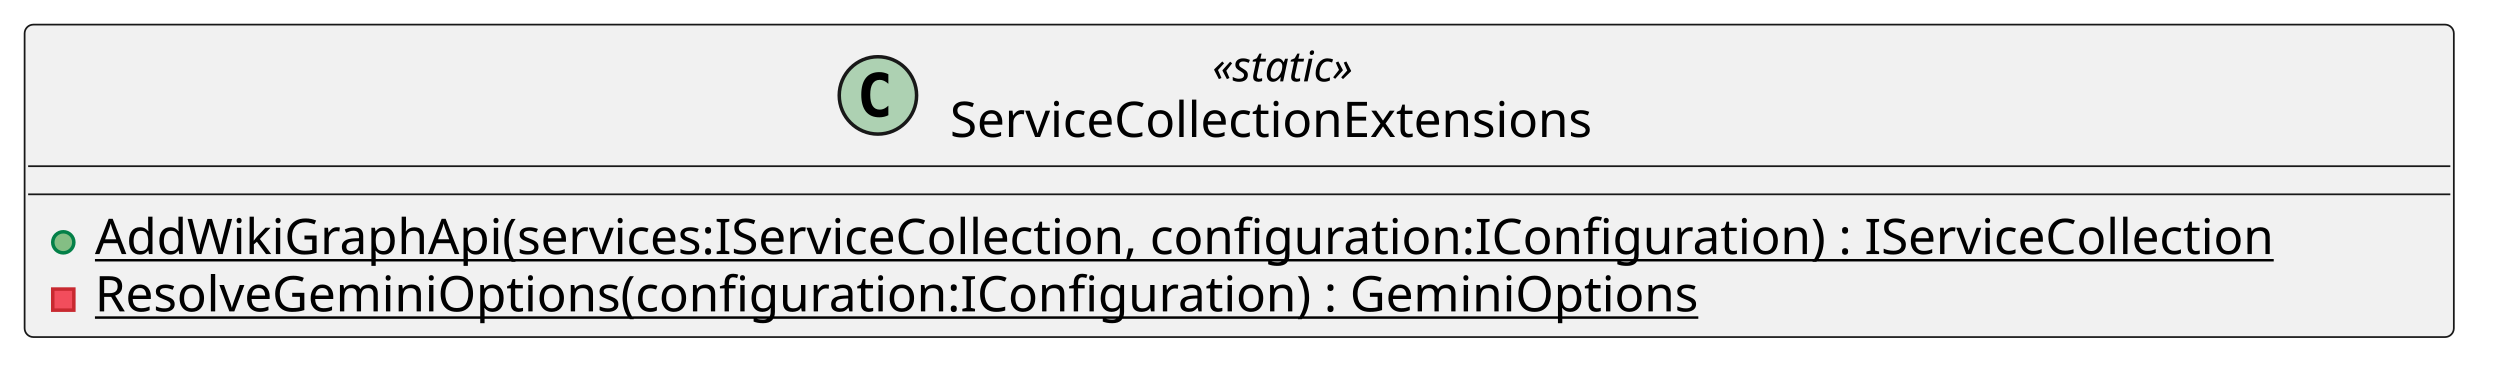
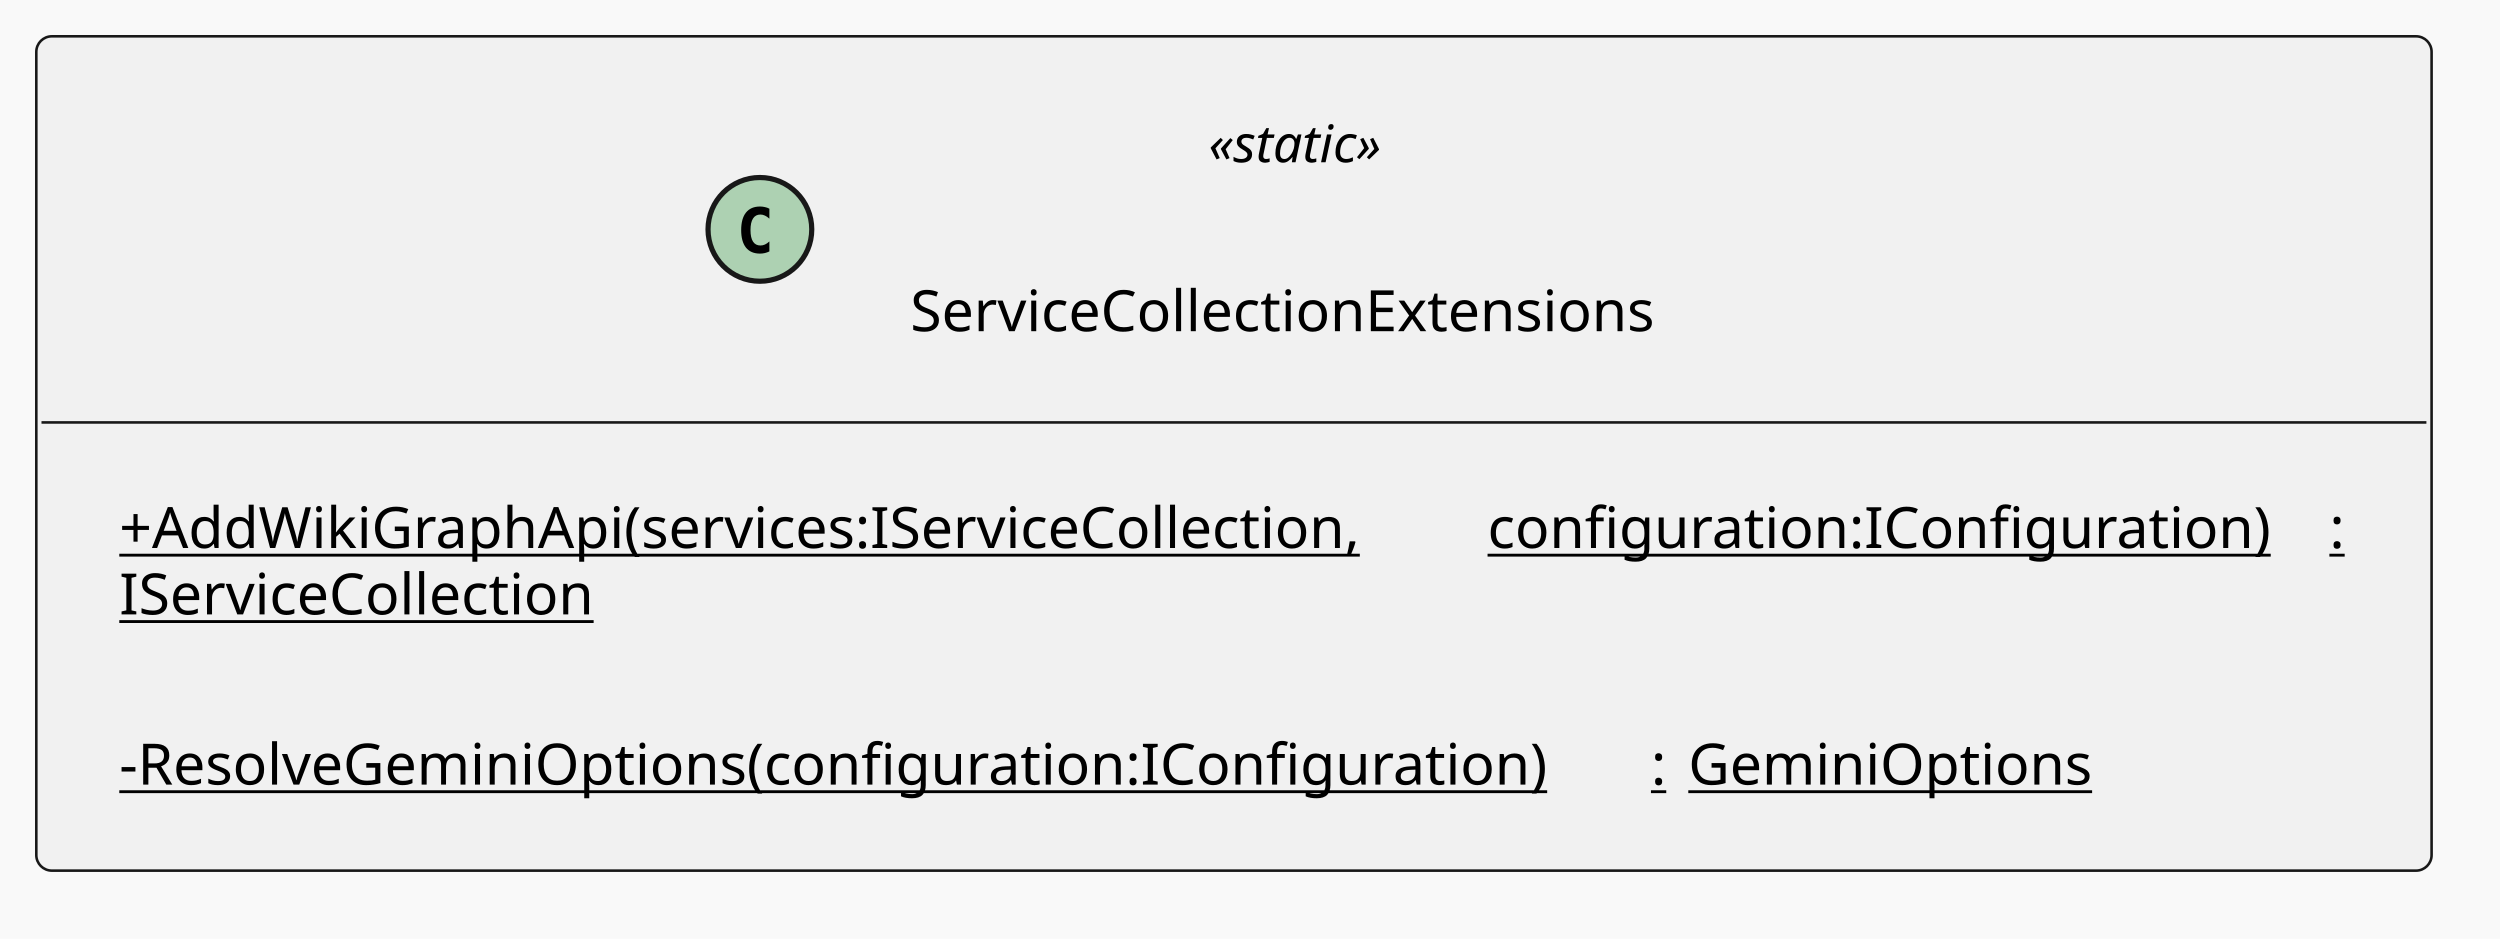
- <svg xmlns="http://www.w3.org/2000/svg" contentStyleType="text/css" data-diagram-type="CLASS" height="109px" preserveAspectRatio="none" style="width:711px;height:109px;background:#FFFFFF;" version="1.1" viewBox="0 0 711 109" width="711px" zoomAndPan="magnify">
+ <svg xmlns="http://www.w3.org/2000/svg" contentStyleType="text/css" data-diagram-type="CLASS" height="181px" preserveAspectRatio="none" style="width:482px;height:181px;background:#F9F9F9;" version="1.1" viewBox="0 0 482 181" width="482px" zoomAndPan="magnify">
  <defs />
  <g>
-     <g class="entity" data-qualified-name="ServiceCollectionExtensions" data-source-line="1" id="ent0002">
-       <rect fill="#F1F1F1" height="88.859" rx="2.5" ry="2.5" style="stroke:#181818;stroke-width:0.5;" width="690.87" x="7" y="7" />
-       <ellipse cx="249.679" cy="27.133" fill="#ADD1B2" rx="11" ry="11" style="stroke:#181818;stroke-width:1;" />
-       <path d="M252.648,32.773 Q252.07,33.07 251.429,33.211 Q250.789,33.367 250.085,33.367 Q247.585,33.367 246.257,31.727 Q244.945,30.07 244.945,26.945 Q244.945,23.82 246.257,22.164 Q247.585,20.508 250.085,20.508 Q250.789,20.508 251.429,20.664 Q252.085,20.82 252.648,21.117 L252.648,23.836 Q252.023,23.258 251.429,22.992 Q250.835,22.711 250.21,22.711 Q248.867,22.711 248.179,23.789 Q247.492,24.852 247.492,26.945 Q247.492,29.039 248.179,30.117 Q248.867,31.18 250.21,31.18 Q250.835,31.18 251.429,30.914 Q252.023,30.633 252.648,30.055 L252.648,32.773 Z " fill="#000000" />
-       <text fill="#000000" font-family="sans-serif" font-size="12" font-style="italic" lengthAdjust="spacing" textLength="47.76" x="344.805" y="23.139">«static»</text>
-       <text fill="#000000" font-family="sans-serif" font-size="14" lengthAdjust="spacing" textLength="197.012" x="270.179" y="38.964">ServiceCollectionExtensions</text>
-       <line style="stroke:#181818;stroke-width:0.5;" x1="8" x2="696.87" y1="47.266" y2="47.266" />
-       <line style="stroke:#181818;stroke-width:0.5;" x1="8" x2="696.87" y1="55.266" y2="55.266" />
-       <g data-visibility-modifier="PUBLIC_METHOD">
-         <ellipse cx="18" cy="68.914" fill="#84BE84" rx="3" ry="3" style="stroke:#038048;stroke-width:1;" />
-       </g>
-       <text fill="#000000" font-family="sans-serif" font-size="14" lengthAdjust="spacing" text-decoration="underline" textLength="664.87" x="27" y="72.261">AddWikiGraphApi(services:IServiceCollection, configuration:IConfiguration) : IServiceCollection</text>
-       <g data-visibility-modifier="PRIVATE_METHOD">
-         <rect fill="#F24D5C" height="6" style="stroke:#C82930;stroke-width:1;" width="6" x="15" y="82.211" />
-       </g>
-       <text fill="#000000" font-family="sans-serif" font-size="14" lengthAdjust="spacing" text-decoration="underline" textLength="483.725" x="27" y="88.558">ResolveGeminiOptions(configuration:IConfiguration) : GeminiOptions</text>
+     <rect fill="#F9F9F9" height="181" style="stroke:none;stroke-width:1;" width="482" x="0" y="0" />
+     <g class="entity" data-qualified-name="ServiceCollectionExtensions" data-source-line="20" id="ent0002">
+       <rect fill="#F1F1F1" height="160.859" rx="3" ry="3" style="stroke:#181818;stroke-width:0.5;" width="461.811" x="7" y="7" />
+       <ellipse cx="146.508" cy="44.223" fill="#ADD1B2" rx="10" ry="10" style="stroke:#181818;stroke-width:1;" />
+       <path d="M148.336,48.473 Q147.93,48.676 147.477,48.785 Q147.024,48.895 146.539,48.895 Q144.758,48.895 143.821,47.738 Q142.899,46.566 142.899,44.363 Q142.899,42.145 143.821,40.988 Q144.758,39.816 146.539,39.816 Q147.024,39.816 147.477,39.926 Q147.946,40.02 148.336,40.238 L148.336,42.16 Q147.899,41.754 147.477,41.566 Q147.055,41.363 146.617,41.363 Q145.664,41.363 145.18,42.129 Q144.696,42.879 144.696,44.363 Q144.696,45.832 145.18,46.582 Q145.664,47.332 146.617,47.332 Q147.055,47.332 147.477,47.145 Q147.899,46.957 148.336,46.551 L148.336,48.473 Z " fill="#000000" />
+       <text fill="#000000" font-family="sans-serif" font-size="10" font-style="italic" lengthAdjust="spacing" textLength="39.8" x="233.006" y="31.282">«static»</text>
+       <text fill="#000000" font-family="sans-serif" font-size="11" lengthAdjust="spacing" textLength="154.795" x="175.508" y="63.851">ServiceCollectionExtensions</text>
+       <line style="stroke:#181818;stroke-width:0.5;" x1="8" x2="467.811" y1="81.445" y2="81.445" />
+       <text fill="#000000" font-family="sans-serif" font-size="11" lengthAdjust="spacing" text-decoration="underline" textLength="260.305" x="23" y="105.656">+AddWikiGraphApi(services:IServiceCollection,</text>
+       <text fill="#000000" font-family="sans-serif" font-size="11" lengthAdjust="spacing" text-decoration="underline" textLength="3.497" x="283.305" y="105.656"> </text>
+       <text fill="#000000" font-family="sans-serif" font-size="11" lengthAdjust="spacing" text-decoration="underline" textLength="158.807" x="286.801" y="105.656">configuration:IConfiguration)</text>
+       <text fill="#000000" font-family="sans-serif" font-size="11" lengthAdjust="spacing" text-decoration="underline" textLength="3.497" x="445.608" y="105.656"> </text>
+       <text fill="#000000" font-family="sans-serif" font-size="11" lengthAdjust="spacing" text-decoration="underline" textLength="3.706" x="449.105" y="105.656">:</text>
+       <text fill="#000000" font-family="sans-serif" font-size="11" lengthAdjust="spacing" text-decoration="underline" textLength="98.307" x="23" y="118.46">IServiceCollection</text>
+       <text fill="#000000" font-family="sans-serif" font-size="11" lengthAdjust="spacing" text-decoration="underline" textLength="291.806" x="23" y="151.265">-ResolveGeminiOptions(configuration:IConfiguration)</text>
+       <text fill="#000000" font-family="sans-serif" font-size="11" lengthAdjust="spacing" text-decoration="underline" textLength="3.497" x="314.806" y="151.265"> </text>
+       <text fill="#000000" font-family="sans-serif" font-size="11" lengthAdjust="spacing" text-decoration="underline" textLength="3.706" x="318.303" y="151.265">:</text>
+       <text fill="#000000" font-family="sans-serif" font-size="11" lengthAdjust="spacing" text-decoration="underline" textLength="3.497" x="322.009" y="151.265"> </text>
+       <text fill="#000000" font-family="sans-serif" font-size="11" lengthAdjust="spacing" text-decoration="underline" textLength="81.533" x="325.505" y="151.265">GeminiOptions</text>
    </g>
  </g>
</svg>
